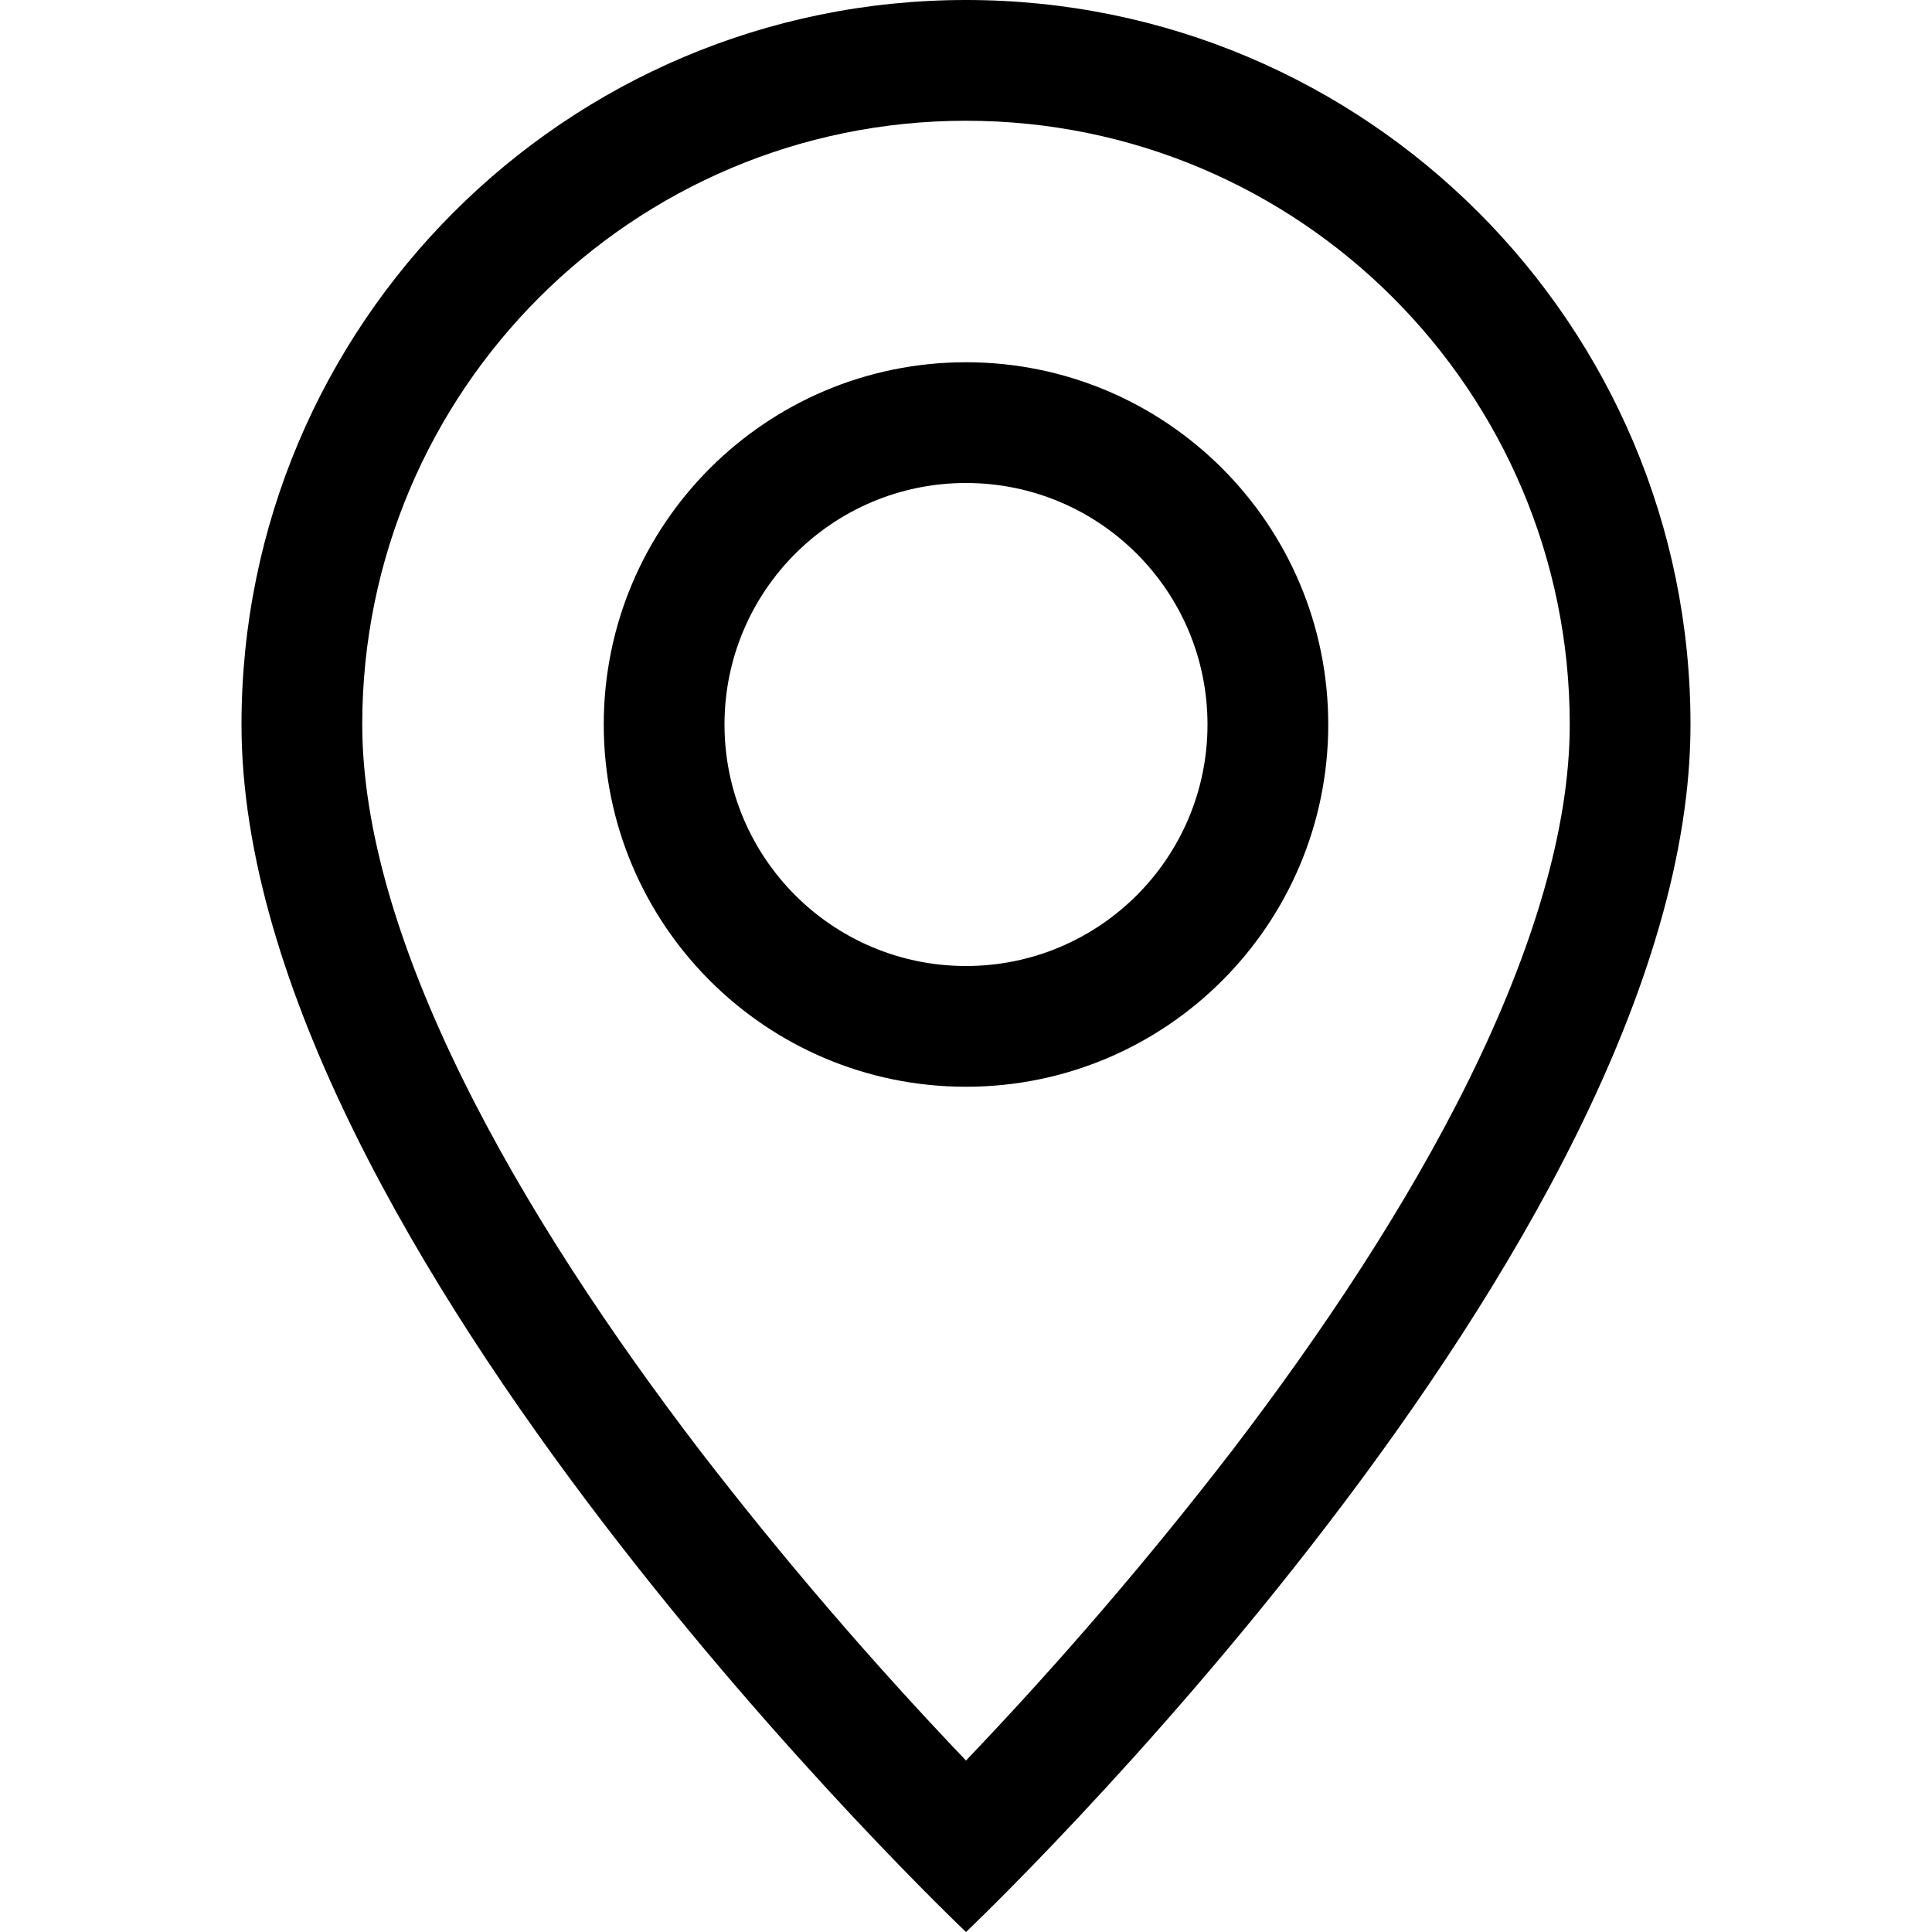
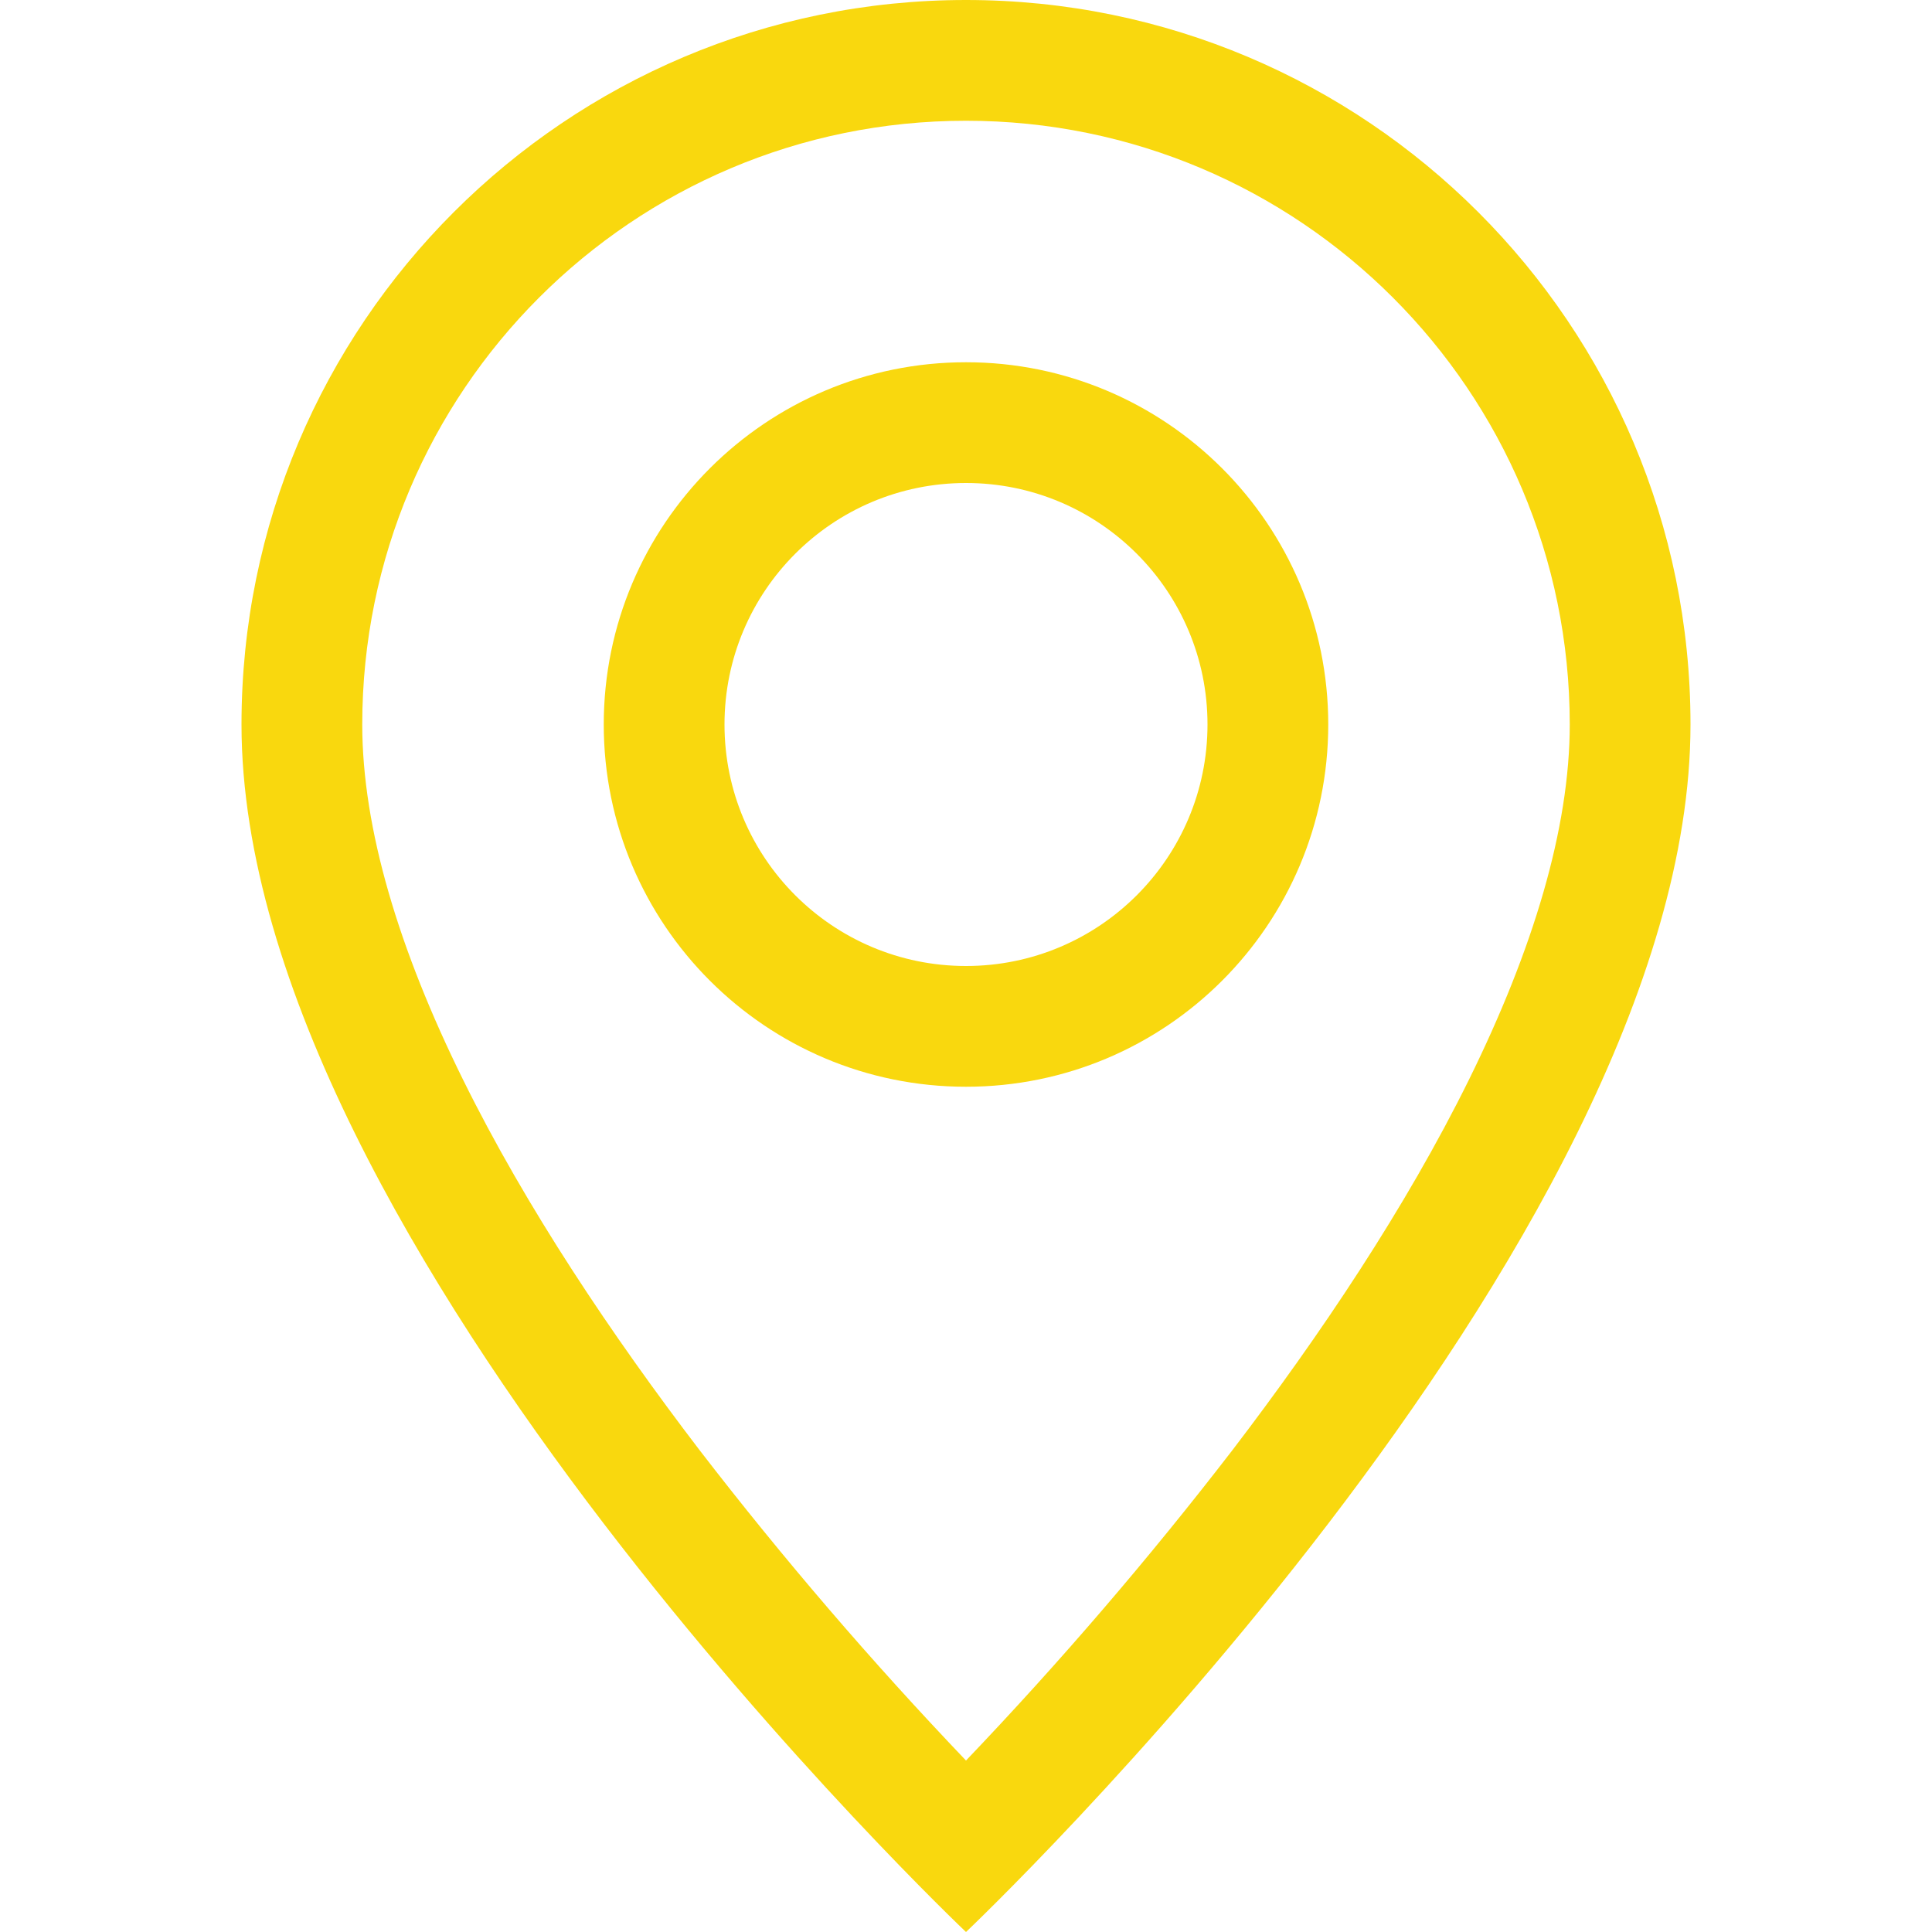
- <svg xmlns="http://www.w3.org/2000/svg" width="16" height="16" fill="currentColor" class="bi bi-geo-alt" viewBox="0 0 16 16">
+ <svg xmlns="http://www.w3.org/2000/svg" width="16" height="16" fill="#f9d80e" class="bi bi-geo-alt" viewBox="0 0 16 16">
  <path d="M12.166 8.94c-.524 1.062-1.234 2.12-1.96 3.07A32 32 0 0 1 8 14.58a32 32 0 0 1-2.206-2.57c-.726-.95-1.436-2.008-1.96-3.07C3.304 7.867 3 6.862 3 6a5 5 0 0 1 10 0c0 .862-.305 1.867-.834 2.94M8 16s6-5.686 6-10A6 6 0 0 0 2 6c0 4.314 6 10 6 10" />
  <path d="M8 8a2 2 0 1 1 0-4 2 2 0 0 1 0 4m0 1a3 3 0 1 0 0-6 3 3 0 0 0 0 6" />
</svg>
